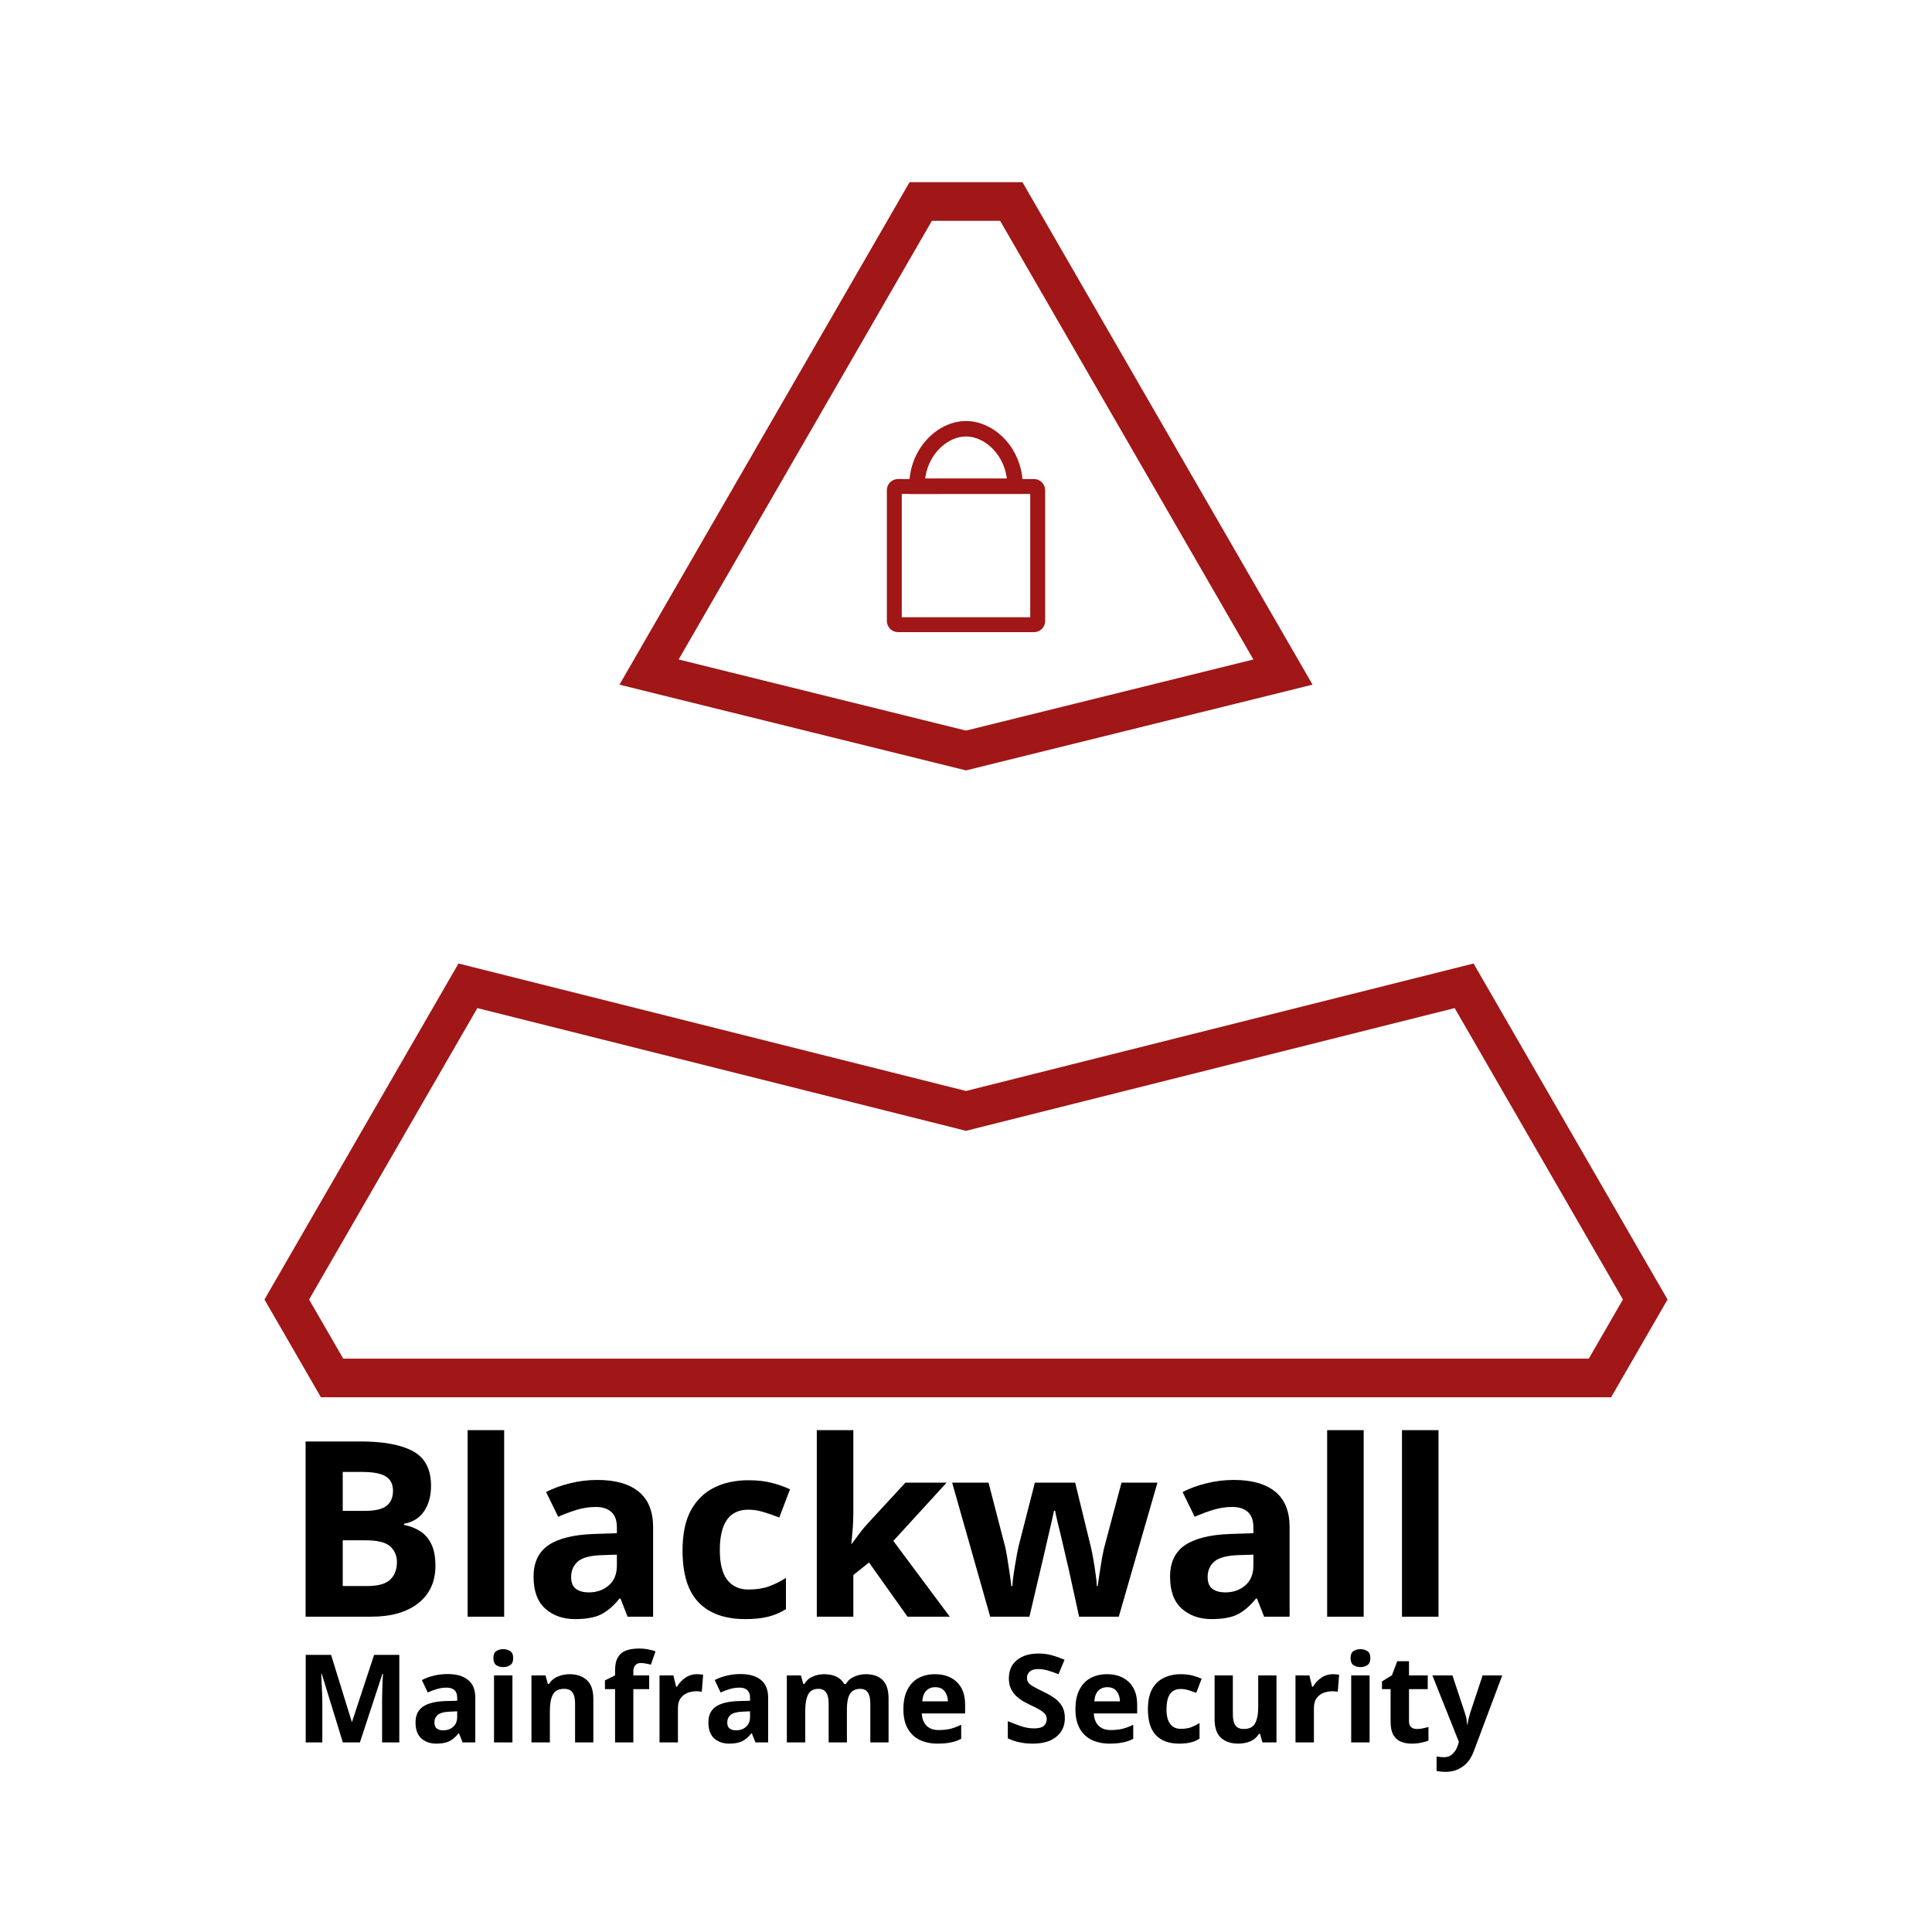
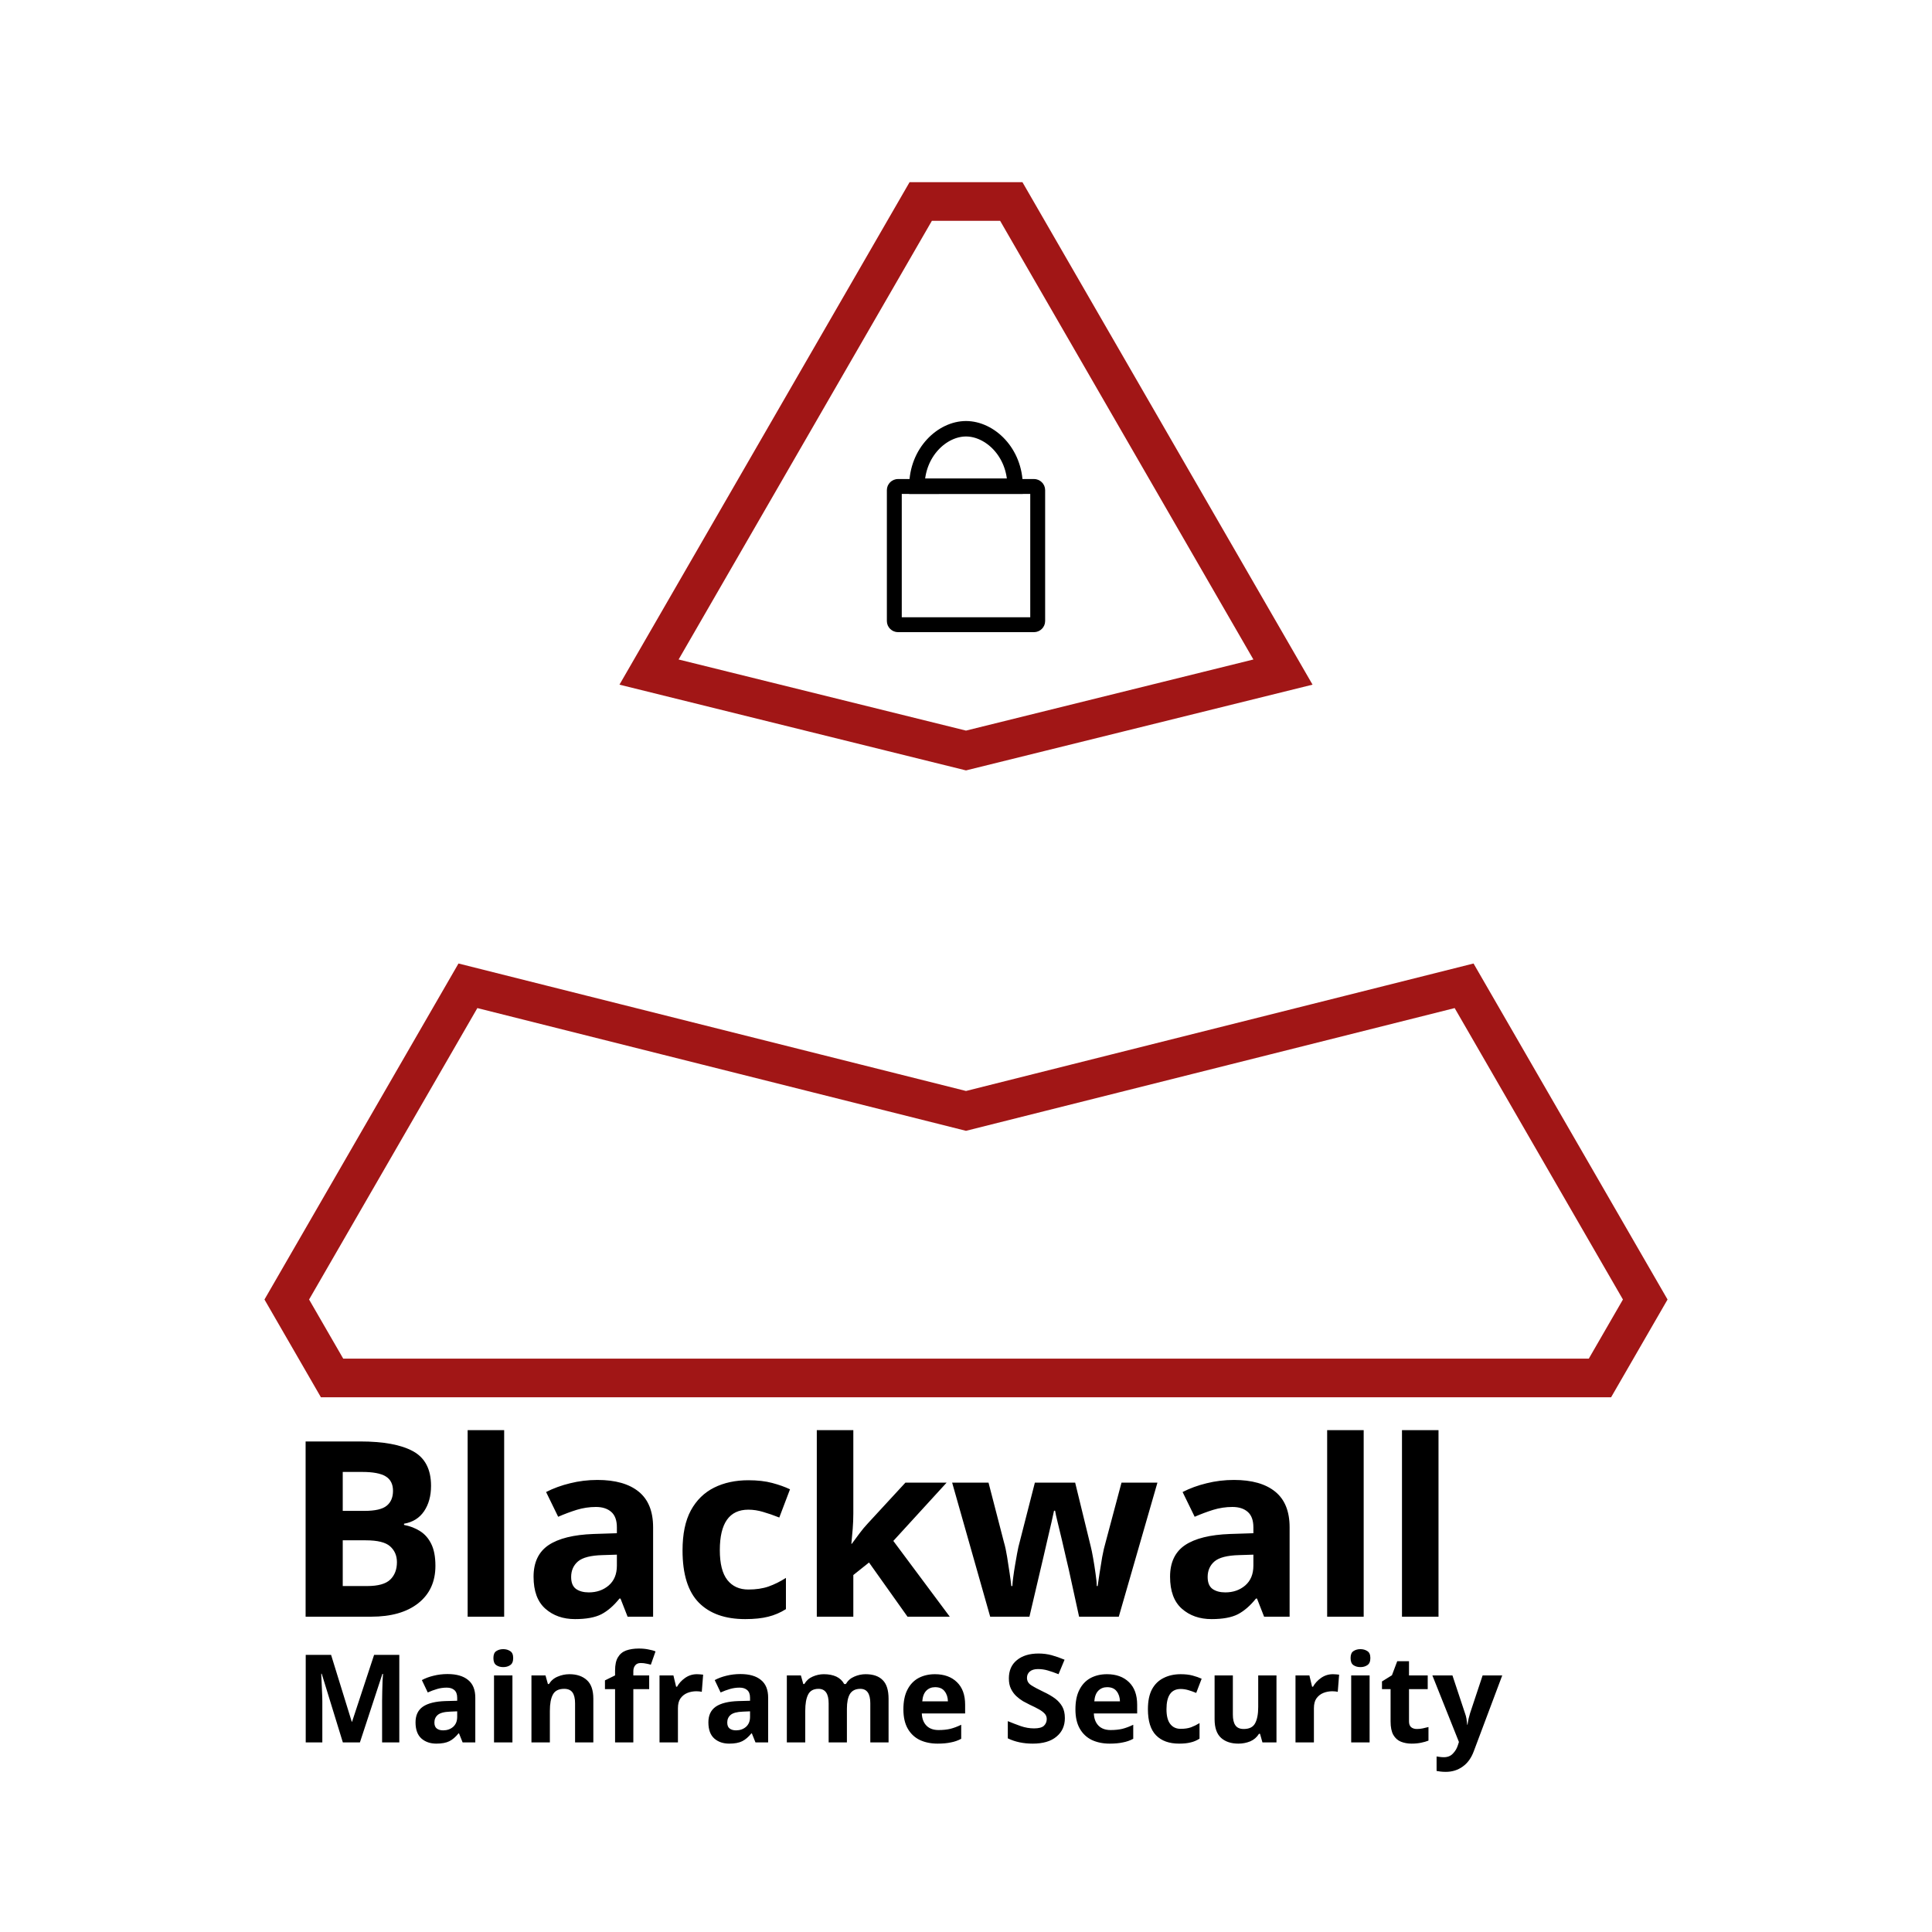
- <svg xmlns="http://www.w3.org/2000/svg" xmlns:xlink="http://www.w3.org/1999/xlink" width="200mm" height="200mm" viewBox="0 0 200 200" version="1.1" id="svg1">
+ <svg xmlns="http://www.w3.org/2000/svg" xmlns:xlink="http://www.w3.org/1999/xlink" width="200mm" height="200mm" viewBox="0 0 200 200" version="1.1" id="svg1" xml:space="preserve">
  <defs id="defs1">
    <clipPath clipPathUnits="userSpaceOnUse" id="clipPath33">
      <rect style="fill:#000000;stroke:none;stroke-width:1;stroke-linecap:butt;stroke-linejoin:bevel;paint-order:stroke markers fill;stop-color:#000000" id="rect33" width="46.192" height="80.007" x="75" y="399.997" />
    </clipPath>
    <pattern patternUnits="userSpaceOnUse" width="2.5" height="1" patternTransform="translate(0,0) scale(2,2)" preserveAspectRatio="xMidYMid" id="Strips1_1.5-7" style="fill:#000000">
      <rect style="stroke:none" x="0" y="-0.5" width="1" height="2" id="rect140-1" />
    </pattern>
    <pattern xlink:href="#Strips1_1.5-7" preserveAspectRatio="xMidYMid" id="pattern1" patternTransform="rotate(90,-4.5161,-7.969589)" x="0" y="0" />
+     <rect x="41.379" y="258.621" width="309.483" height="74.138" id="rect8-9" />
  </defs>
  <g id="layer1">
    <path id="path3" style="opacity:1;fill:none;fill-opacity:1;stroke:#a11616;stroke-width:4;stroke-dasharray:none;stroke-opacity:1" d="m 67.188,69.573 4.687,-8.119 4.688,-8.119 4.688,-8.119 4.687,-8.119 4.688,-8.119 4.687,-8.119 h 9.375 l 4.687,8.119 4.688,8.119 4.687,8.119 4.688,8.119 4.687,8.119 4.688,8.119 L 100,77.692 Z m 84.375,32.476 4.688,8.119 4.688,8.119 4.688,8.119 4.688,8.119 -4.688,8.119 H 156.25 146.875 137.5 128.125 118.75 109.375 100 90.625 81.25 71.875 62.5 53.125 43.75 34.375 l -4.688,-8.119 4.688,-8.119 4.688,-8.119 4.688,-8.119 4.688,-8.119 L 100,115 Z" />
    <text xml:space="preserve" style="font-style:normal;font-variant:normal;font-weight:bold;font-stretch:normal;font-size:25.4px;font-family:Corbel;-inkscape-font-specification:'Corbel Bold';text-align:start;writing-mode:lr-tb;direction:ltr;text-anchor:start;opacity:1;fill:#000000;fill-opacity:1;stroke:none;stroke-width:1.2;stroke-dasharray:none;stroke-dashoffset:0" x="29.357" y="167.361" id="text3">
      <tspan id="tspan3" style="font-style:normal;font-variant:normal;font-weight:800;font-stretch:normal;font-family:Orbitron;-inkscape-font-specification:'Orbitron Ultra-Bold';stroke-width:1.2" x="29.357" y="167.361">Blackwall</tspan>
    </text>
    <text xml:space="preserve" style="font-style:normal;font-variant:normal;font-weight:bold;font-stretch:normal;font-size:12.7px;font-family:Corbel;-inkscape-font-specification:'Corbel Bold';text-align:start;writing-mode:lr-tb;direction:ltr;text-anchor:start;fill:#000000;fill-opacity:1;stroke:none;stroke-width:1.2;stroke-dasharray:none;stroke-dashoffset:0" x="30.506" y="180.376" id="text3-3">
      <tspan id="tspan3-0" style="font-style:normal;font-variant:normal;font-weight:800;font-stretch:normal;font-size:12.7px;font-family:Orbitron;-inkscape-font-specification:'Orbitron Ultra-Bold';stroke-width:1.2" x="30.506" y="180.376">Mainframe Security</tspan>
    </text>
-     <rect style="fill:none;fill-opacity:1;stroke:#a11616;stroke-width:1.542;stroke-dasharray:none;stroke-opacity:1" id="rect8" width="14.843" height="14.312" x="92.579" y="50.358" rx="0.393" ry="0.379" />
-     <path id="path8" style="fill:none;stroke:#a11616;stroke-width:1.6;stroke-dasharray:none" d="m 105.081,50.334 c -4.527,0.007 -5.983,-0.018 -10.162,0 10e-4,-3.521 2.624,-5.95 5.081,-5.95 2.457,0 5.083,2.418 5.081,5.95 z" />
+     <rect style="fill:none;fill-opacity:1;stroke:#000000;stroke-width:1.542;stroke-dasharray:none;stroke-opacity:1" id="rect8" width="14.843" height="14.312" x="92.579" y="50.358" rx="0.393" ry="0.379" />
+     <path id="path8" style="fill:none;stroke:#000000;stroke-width:1.6;stroke-dasharray:none;stroke-opacity:1" d="m 105.081,50.334 c -4.527,0.007 -5.983,-0.018 -10.162,0 10e-4,-3.521 2.624,-5.95 5.081,-5.95 2.457,0 5.083,2.418 5.081,5.95 z" />
  </g>
</svg>
